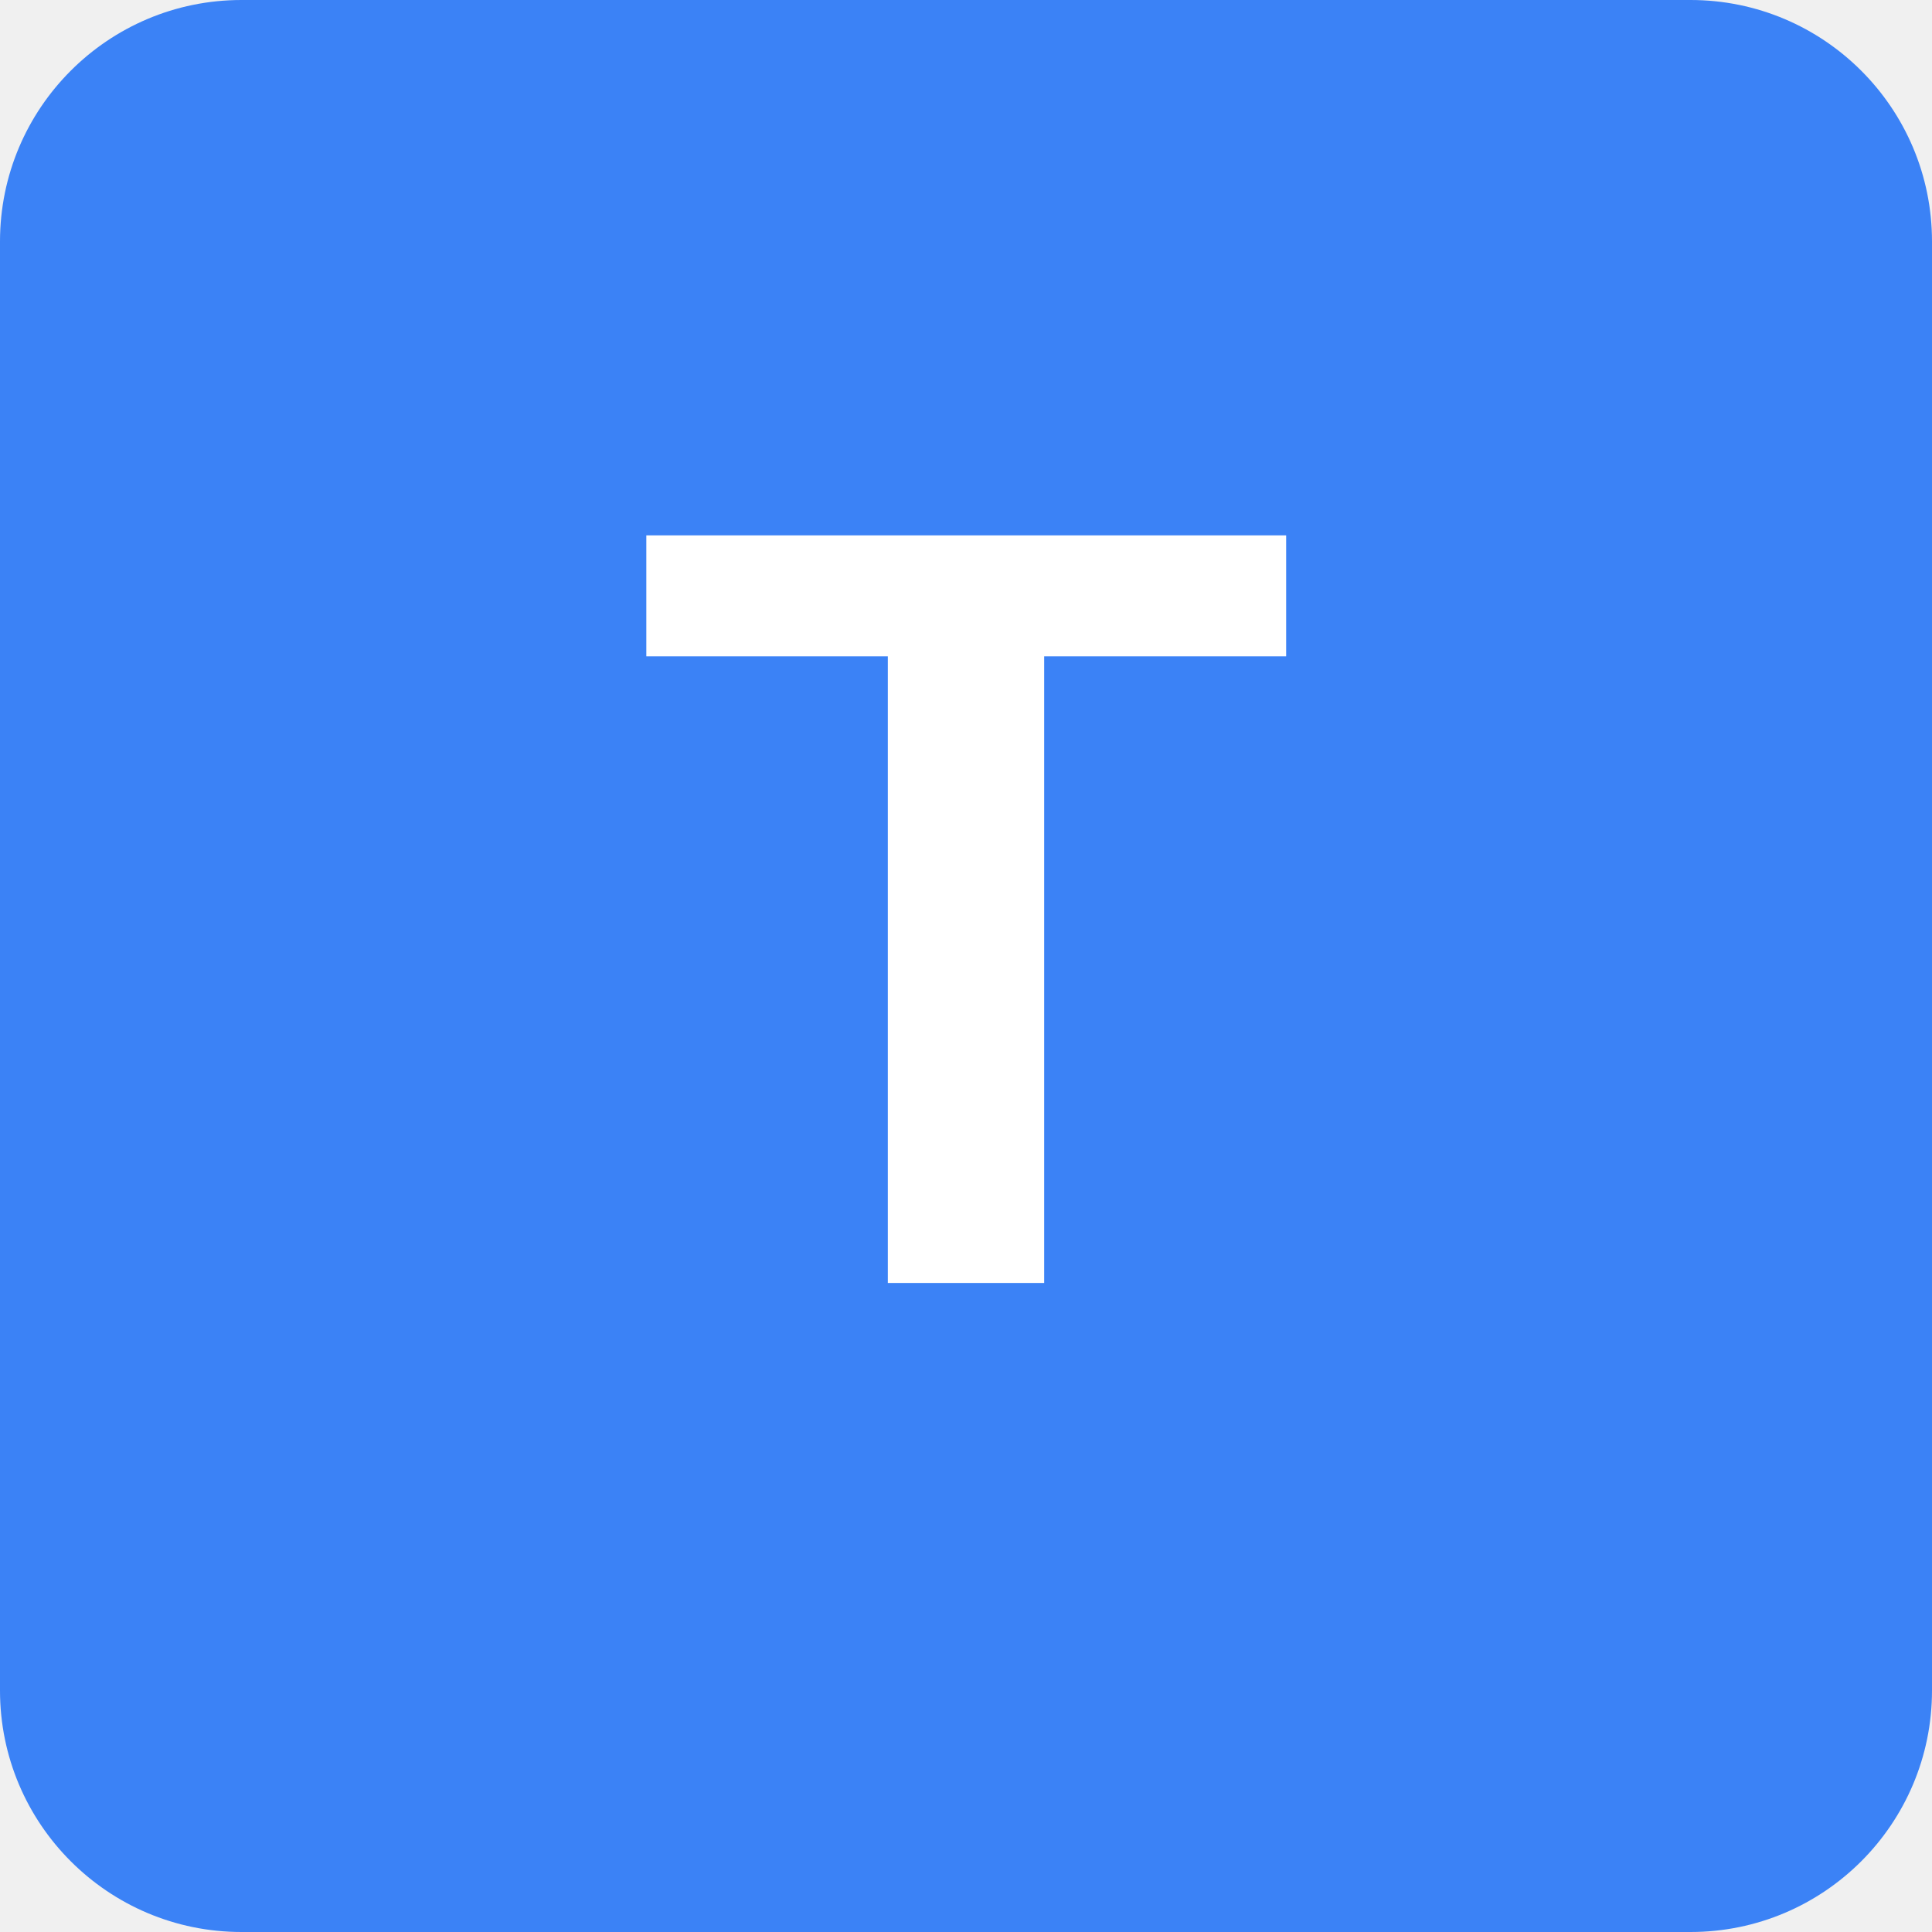
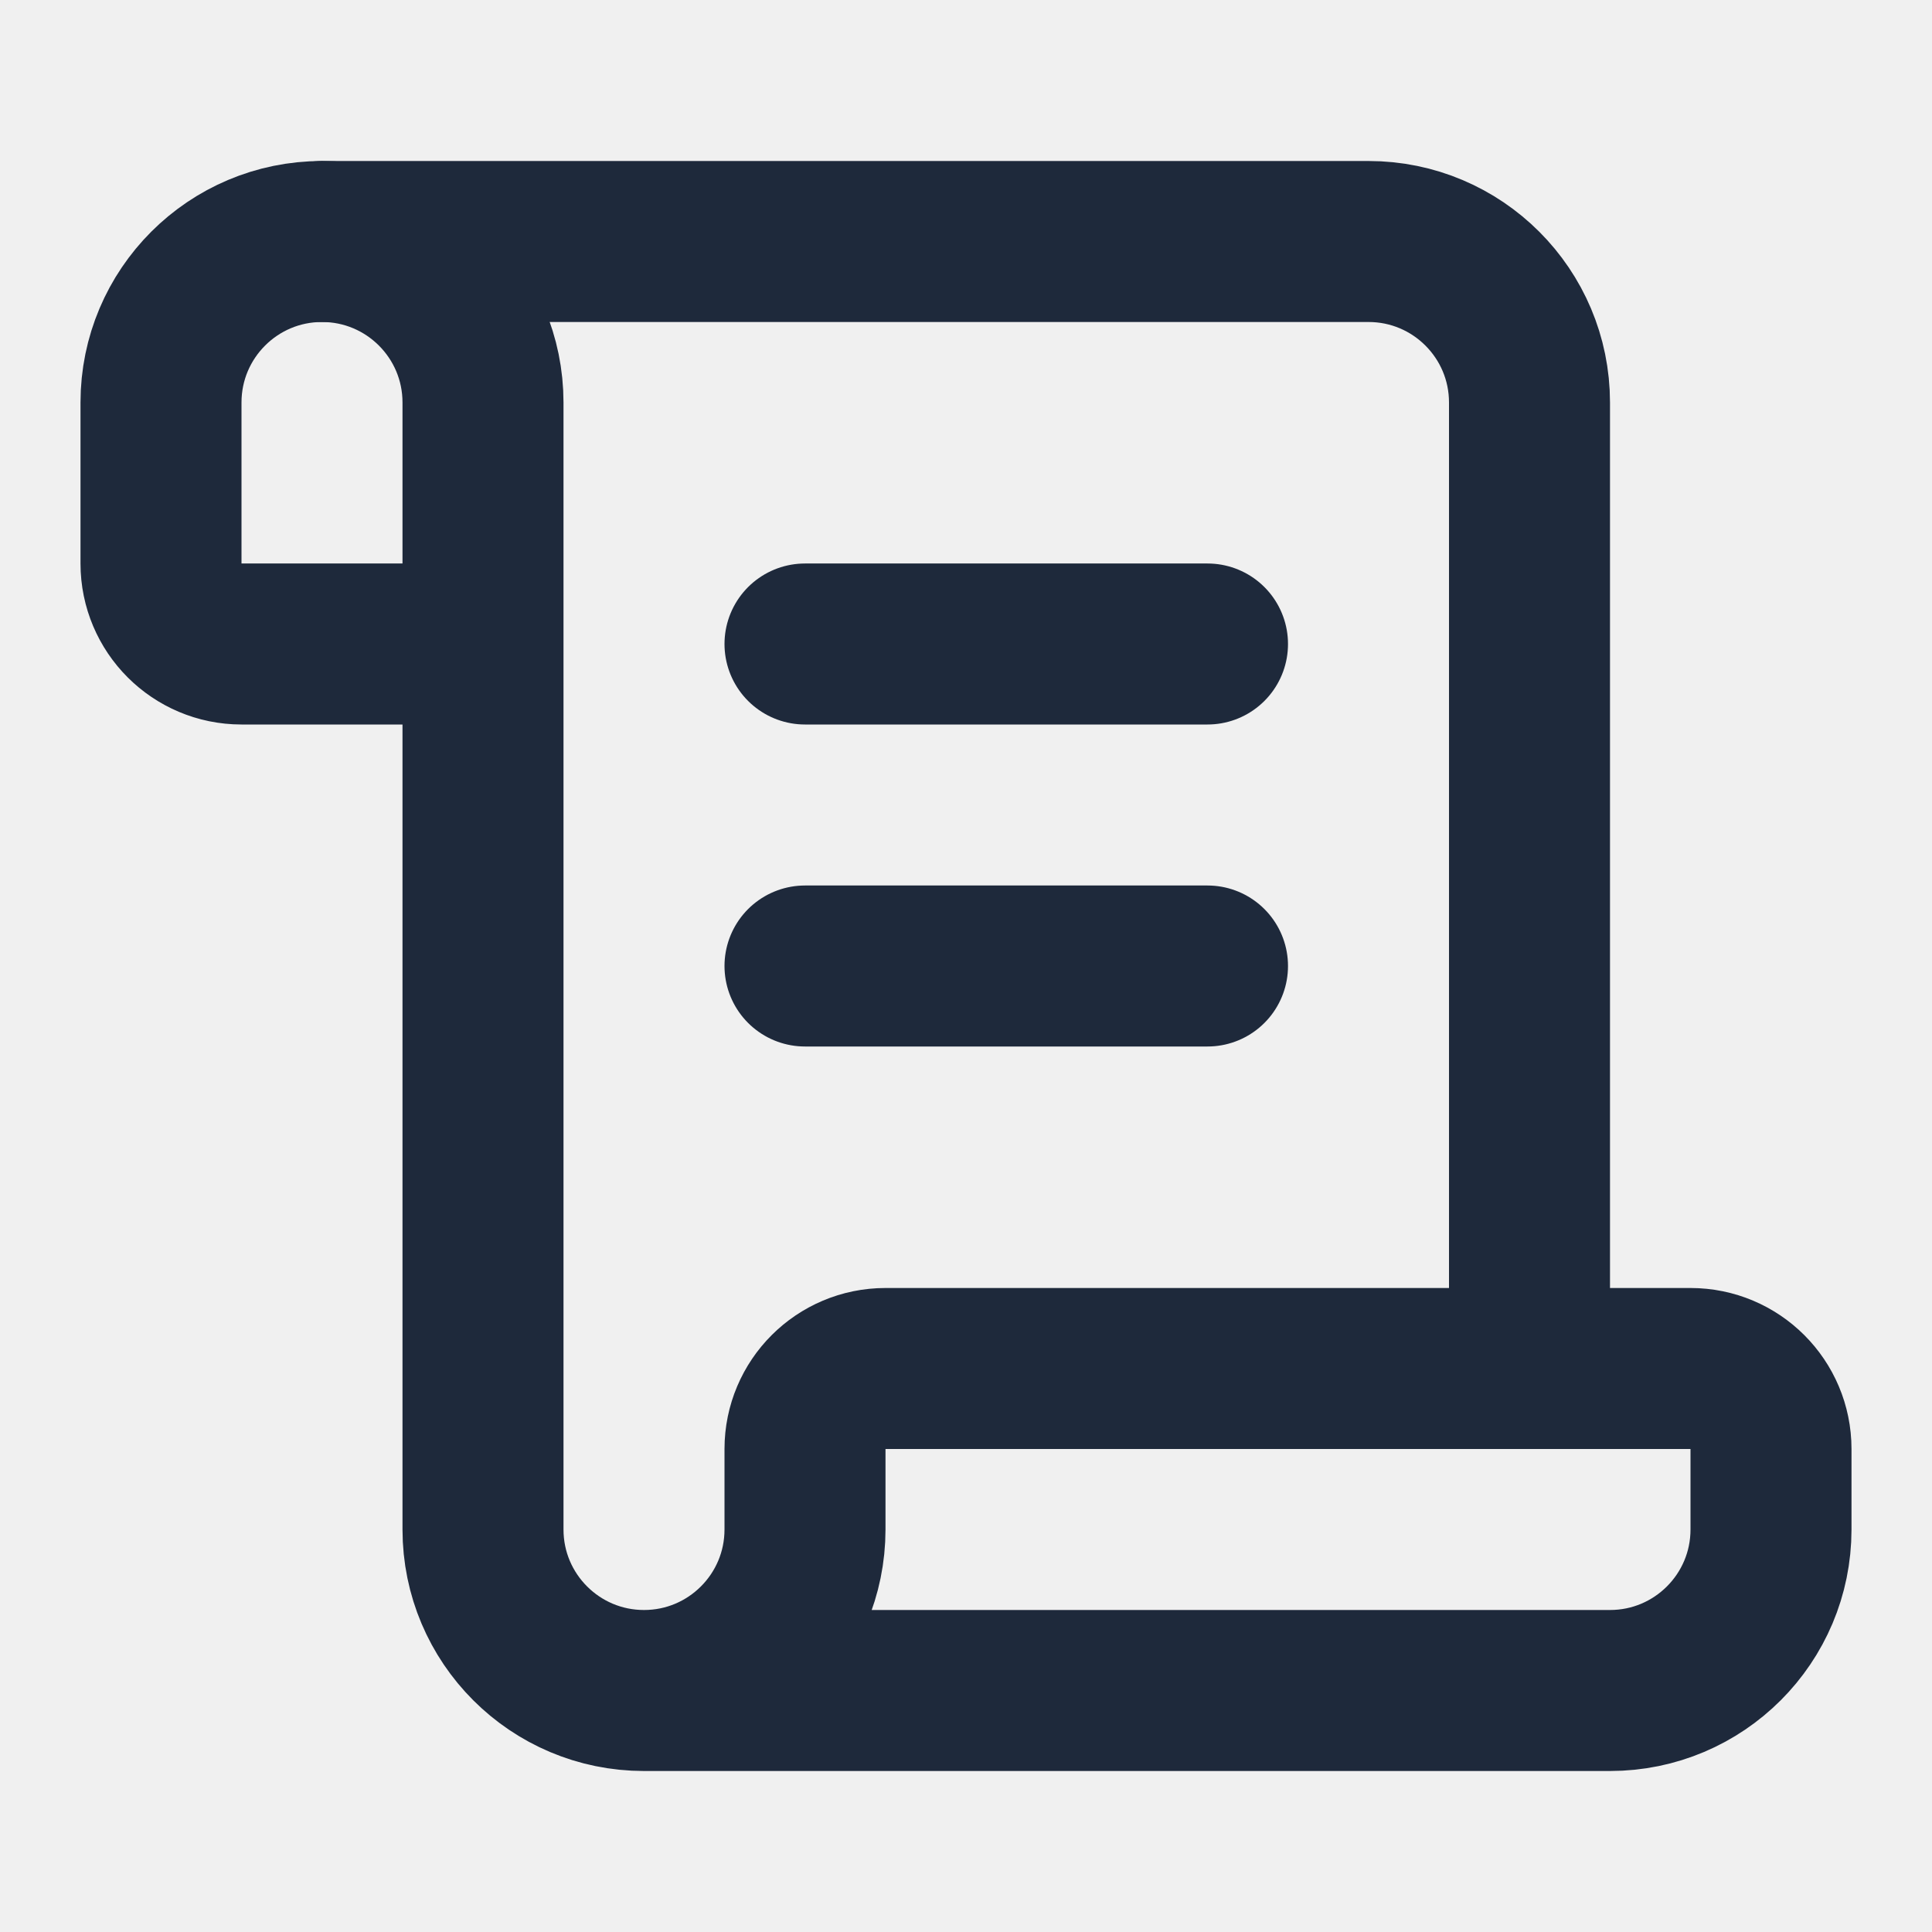
- <svg xmlns="http://www.w3.org/2000/svg" viewBox="0 0 128 128">
-   <rect width="128" height="128" rx="16" fill="#3b82f6" />
-   <text x="64" y="85" font-family="Arial, sans-serif" font-size="72" font-weight="bold" fill="white" text-anchor="middle">T</text>
+ <svg xmlns="http://www.w3.org/2000/svg" width="128" height="128" viewBox="0 0 24 24" fill="none" stroke="#1e293b" stroke-width="2" stroke-linecap="round" stroke-linejoin="round">
+   <path d="M15 12h-5" />
+   <path d="M15 8h-5" />
+   <path d="M19 17V5a2 2 0 0 0-2-2H4" />
+   <path d="M8 21h12a2 2 0 0 0 2-2v-1a1 1 0 0 0-1-1H11a1 1 0 0 0-1 1v1a2 2 0 1 1-4 0V5a2 2 0 1 0-4 0v2a1 1 0 0 0 1 1h3" />
</svg>
